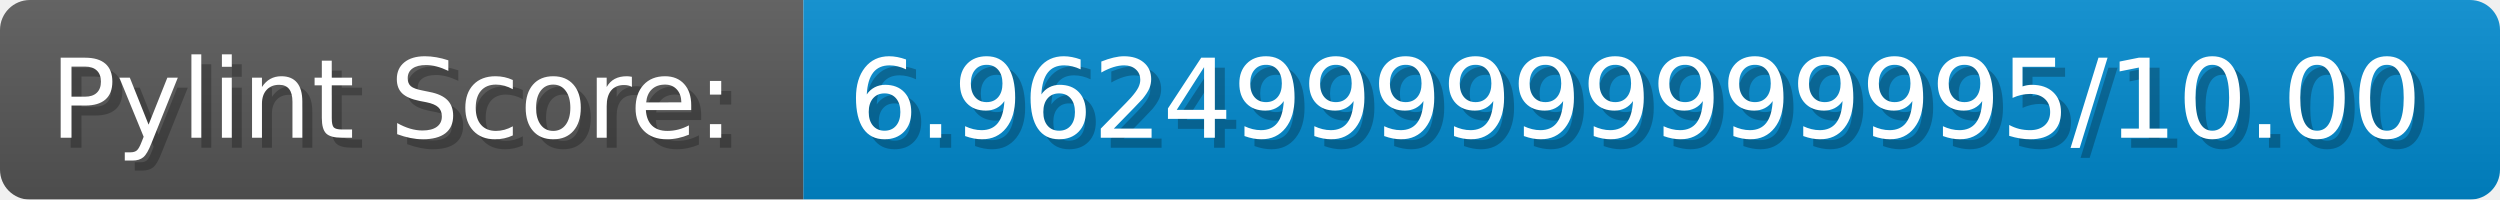
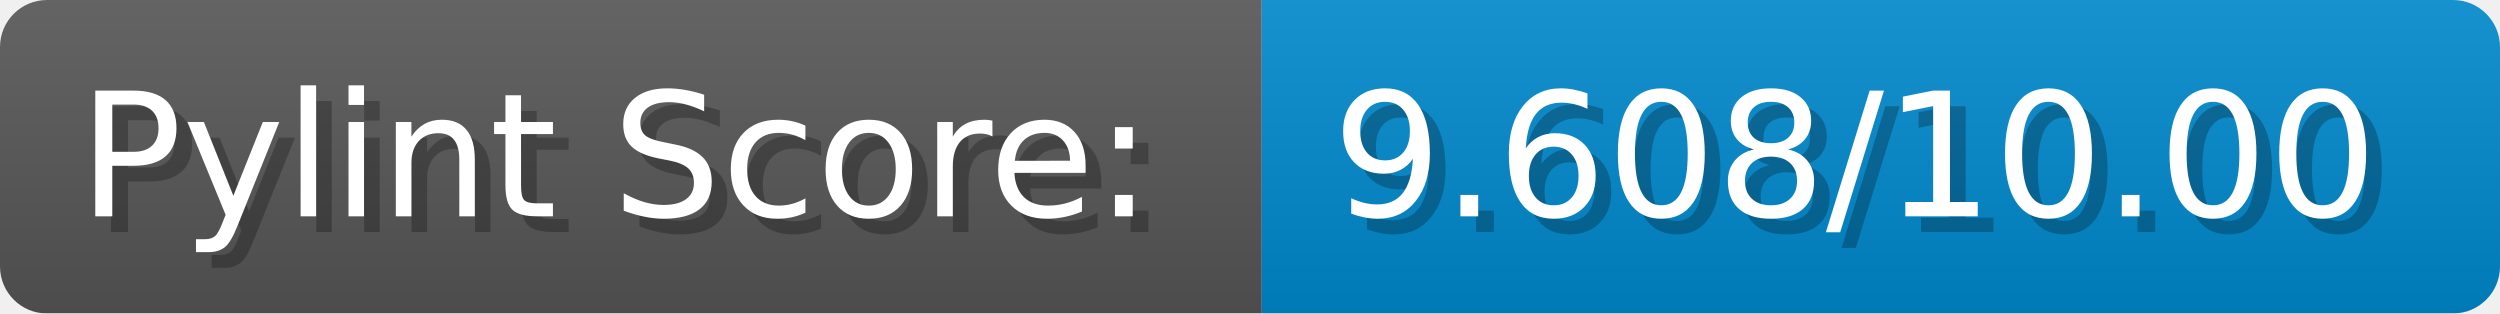
- <svg xmlns="http://www.w3.org/2000/svg" width="375.75" height="30" viewBox="0 0 2505 200" role="img" aria-label="Pylint Score:: 6.9624999999999995/10.00">
+ <svg xmlns="http://www.w3.org/2000/svg" width="239.25" height="30" viewBox="0 0 1595 200" role="img" aria-label="Pylint Score:: 9.608/10.00">
  <linearGradient id="a" x2="0" y2="100%">
    <stop offset="0" stop-opacity=".1" stop-color="#EEE" />
    <stop offset="1" stop-opacity=".1" />
  </linearGradient>
  <mask id="m">
-     <rect width="2505" height="200" rx="30" fill="#FFF" />
+     <rect width="1595" height="200" rx="30" fill="#FFF" />
  </mask>
  <g mask="url(#m)">
    <rect width="805" height="200" fill="#555" />
-     <rect width="1700" height="200" fill="#08C" x="805" />
-     <rect width="2505" height="200" fill="url(#a)" />
+     <rect width="790" height="200" fill="#08C" x="805" />
+     <rect width="1595" height="200" fill="url(#a)" />
  </g>
  <g aria-hidden="true" fill="#fff" text-anchor="start" font-family="Verdana,DejaVu Sans,sans-serif" font-size="110">
    <text x="60" y="148" textLength="705" fill="#000" opacity="0.25">Pylint Score:</text>
    <text x="50" y="138" textLength="705">Pylint Score:</text>
-     <text x="860" y="148" textLength="1600" fill="#000" opacity="0.25">6.9624999999999995/10.00</text>
-     <text x="850" y="138" textLength="1600">6.9624999999999995/10.00</text>
+     <text x="860" y="148" textLength="690" fill="#000" opacity="0.25">9.608/10.00</text>
+     <text x="850" y="138" textLength="690">9.608/10.00</text>
  </g>
</svg>
